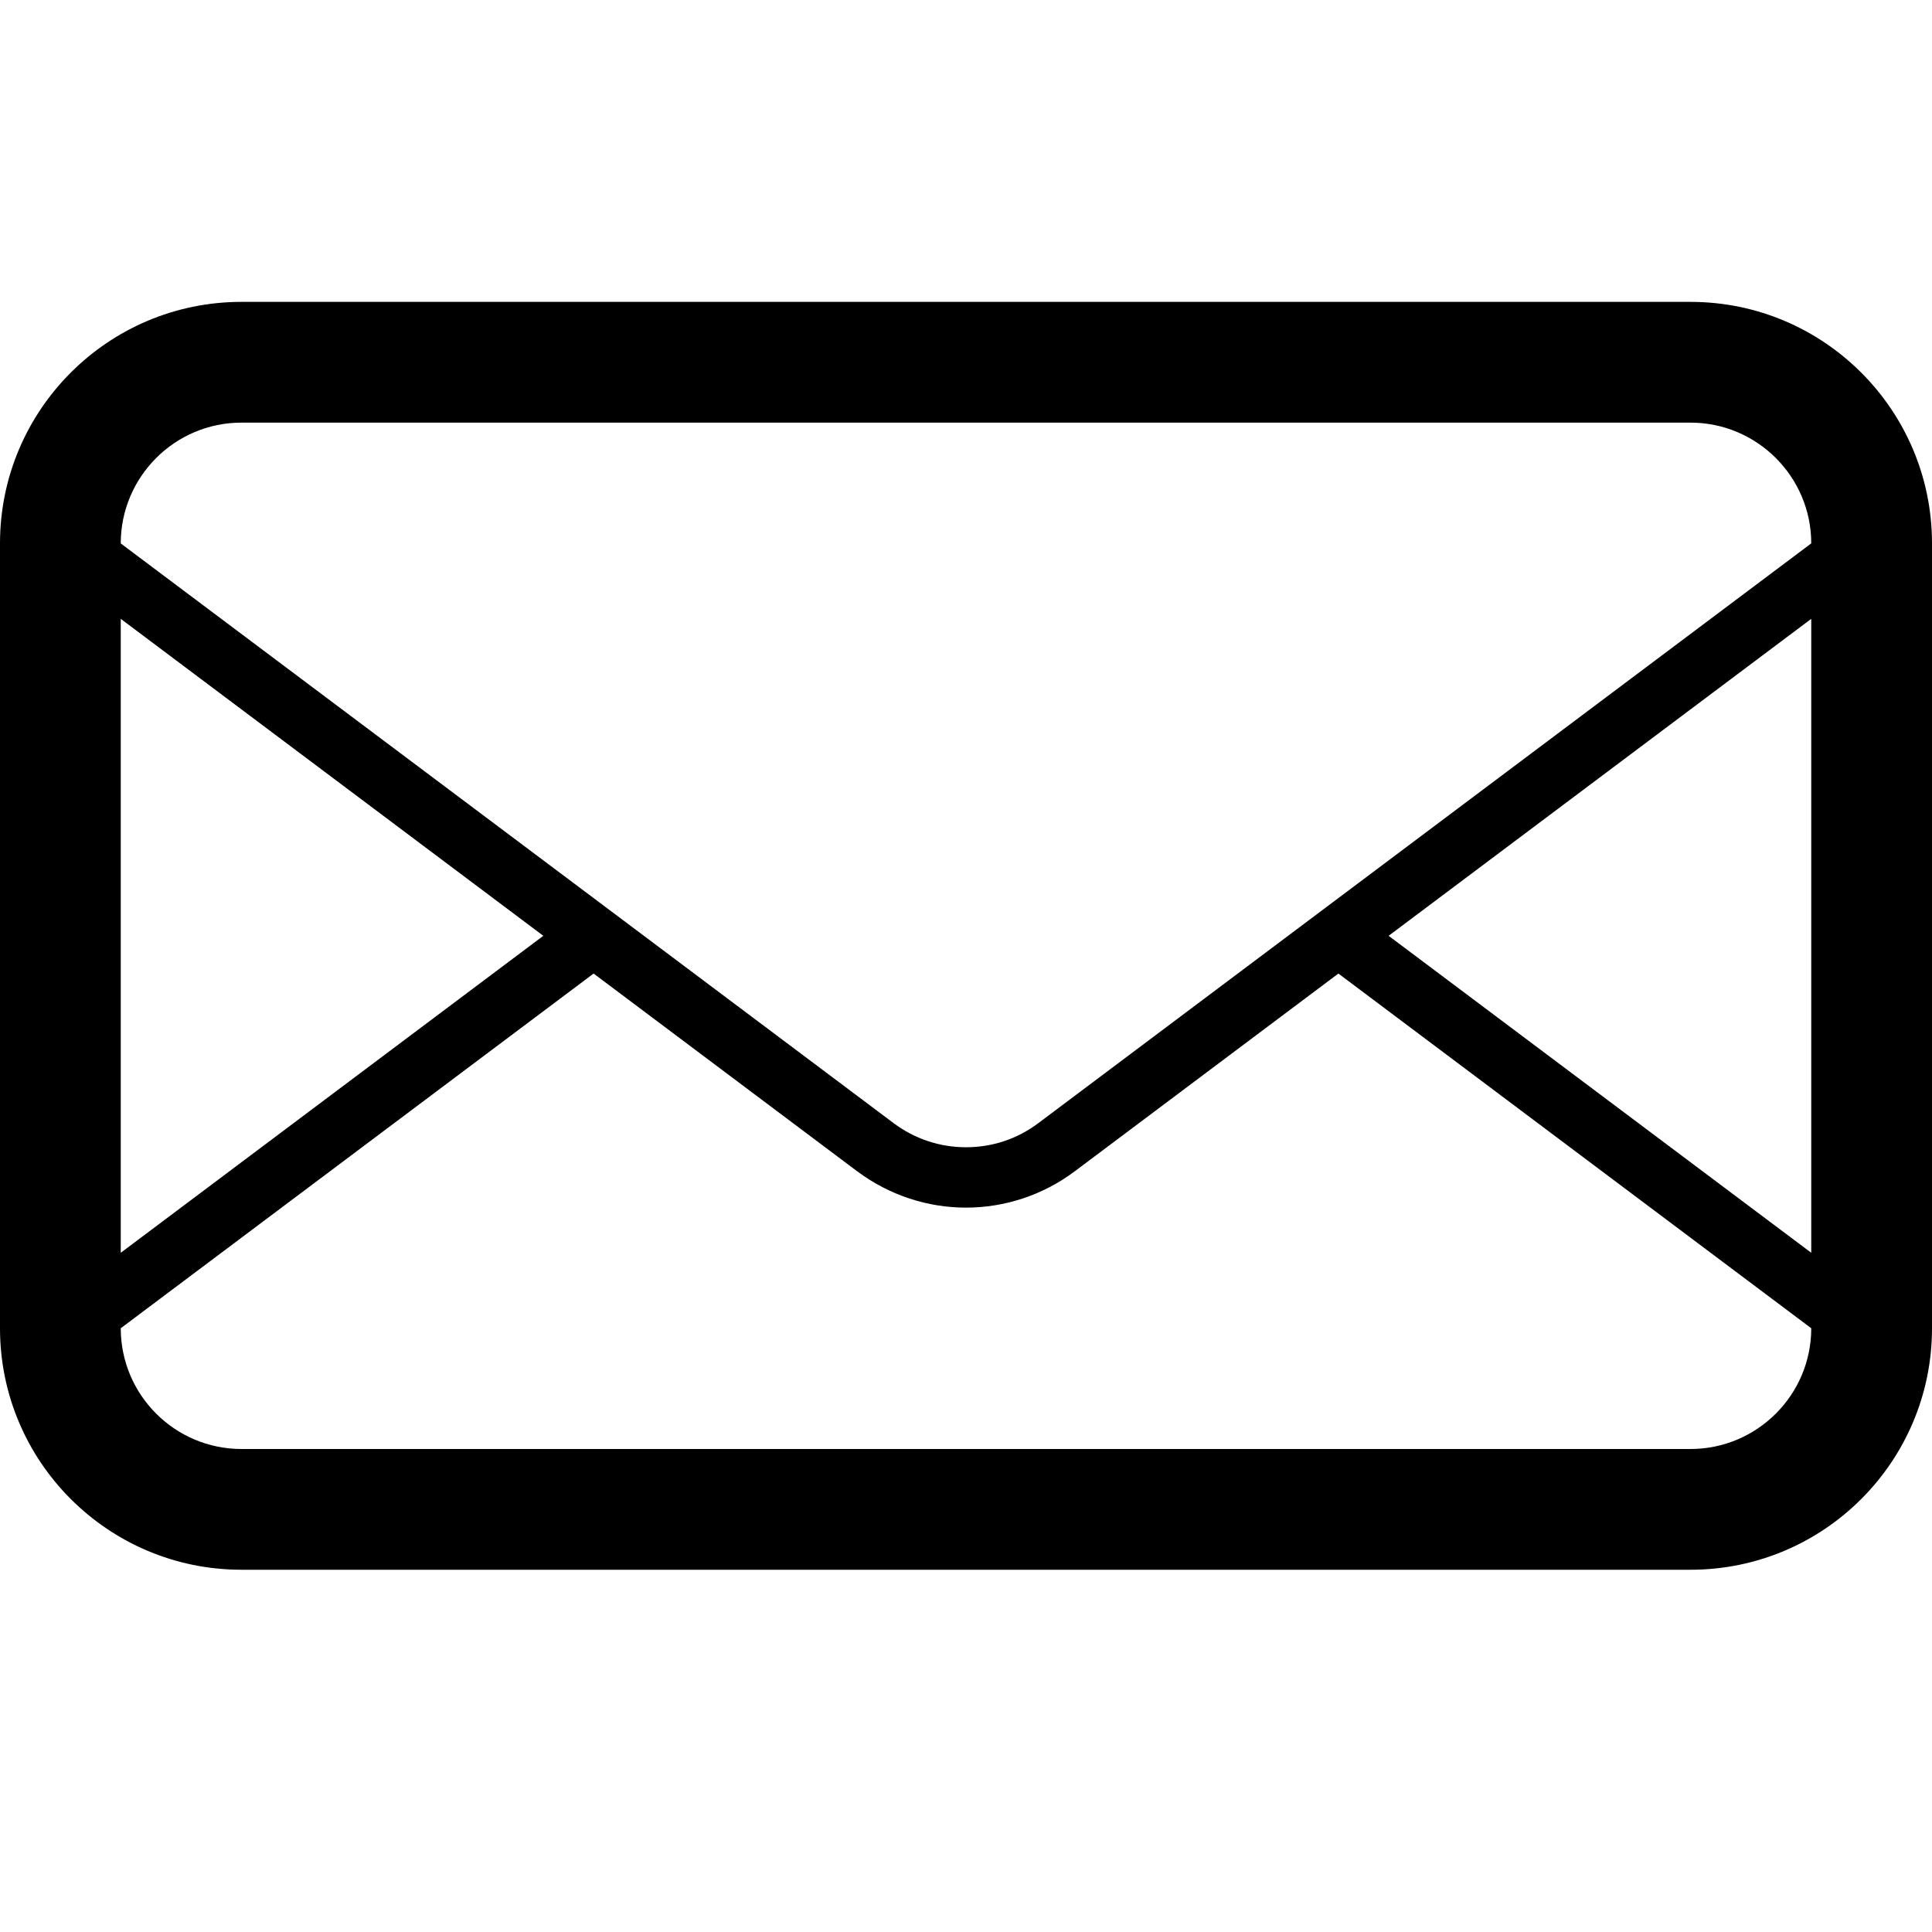
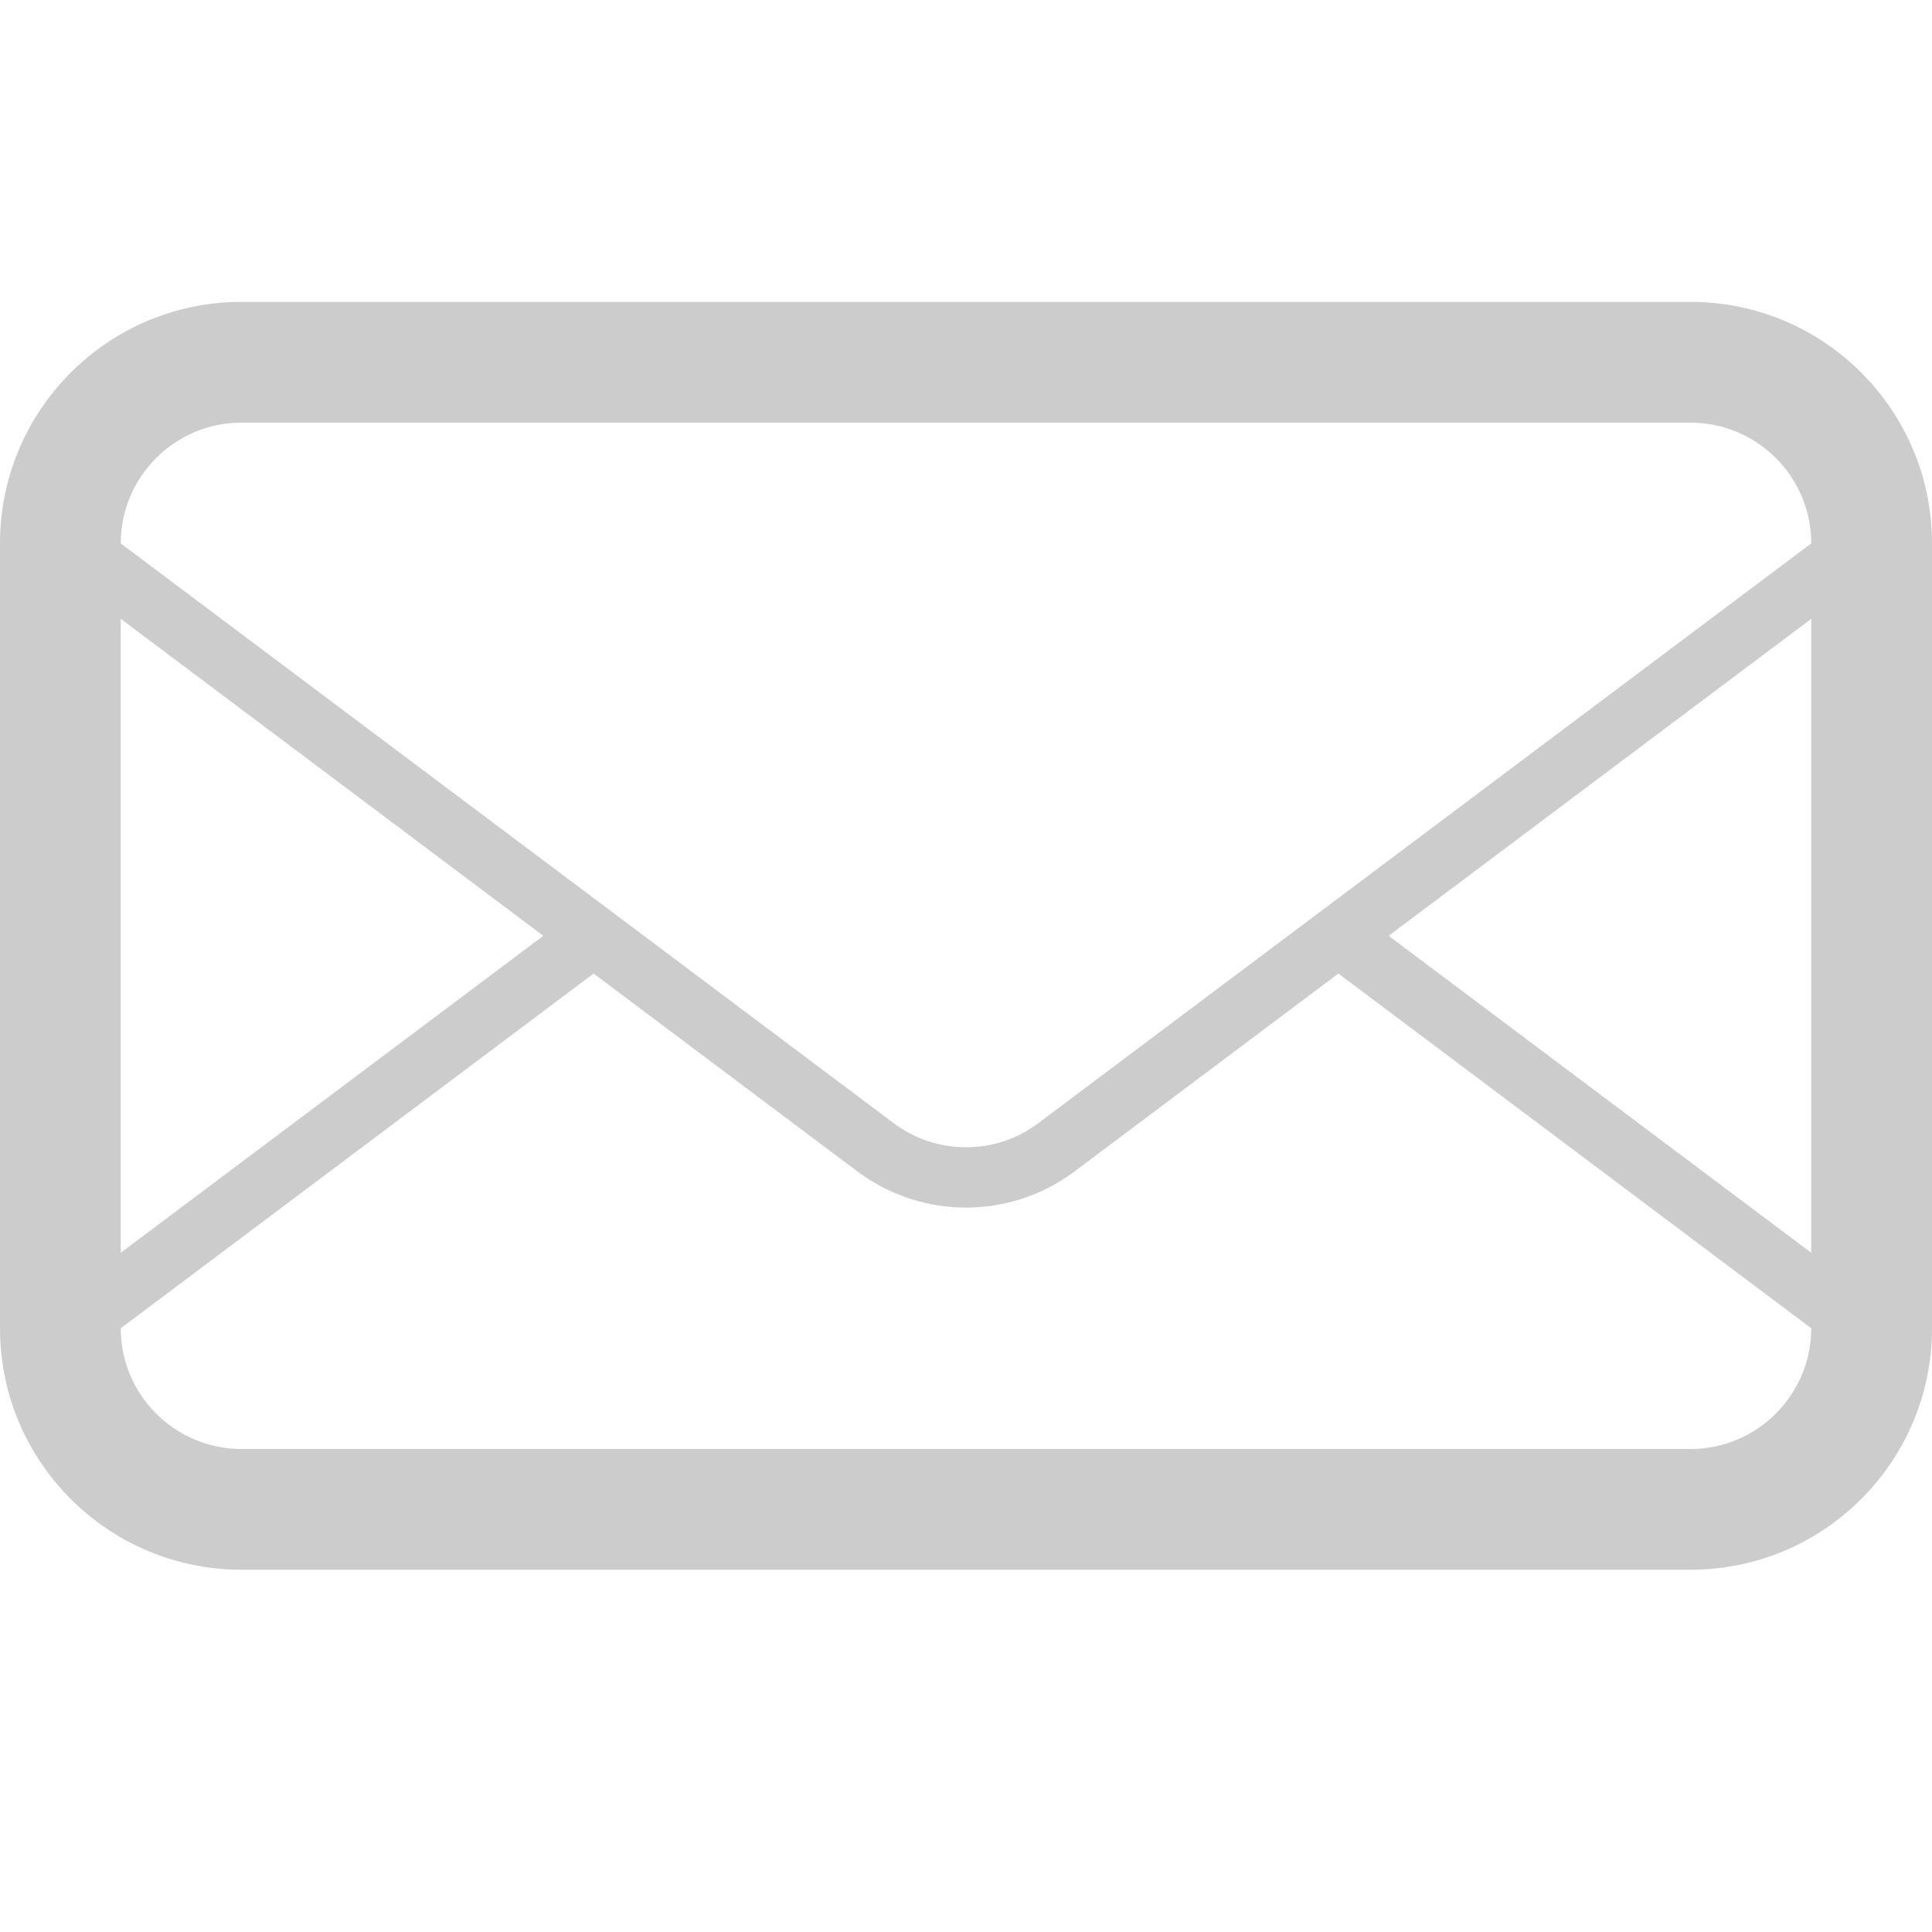
<svg xmlns="http://www.w3.org/2000/svg" version="1.1" id="Layer_1" x="0px" y="0px" width="32px" height="32px" viewBox="0 0 32 32" enable-background="new 0 0 32 32" xml:space="preserve">
-   <path id="mail" d="M28,5H4C1.791,5,0,6.792,0,9v13c0,2.209,1.791,4,4,4h24c2.209,0,4-1.791,4-4V9 C32,6.792,30.209,5,28,5z M2,10.25l6.999,5.25L2,20.75V10.25z M30,22c0,1.104-0.898,2-2,2H4c-1.103,0-2-0.896-2-2l7.832-5.875 l4.368,3.277c0.533,0.397,1.166,0.6,1.8,0.6c0.633,0,1.266-0.201,1.799-0.6l4.369-3.277L30,22L30,22z M30,20.75l-7-5.25l7-5.25 V20.75z M17.199,18.602c-0.35,0.263-0.763,0.4-1.199,0.4s-0.851-0.139-1.2-0.4L10.665,15.5l-0.833-0.625L2,9.001V9 c0-1.103,0.897-2,2-2h24c1.102,0,2,0.897,2,2L17.199,18.602z" />
+   <path id="mail" d="M28,5H4C1.791,5,0,6.792,0,9v13c0,2.209,1.791,4,4,4h24c2.209,0,4-1.791,4-4V9 C32,6.792,30.209,5,28,5z M2,10.25l6.999,5.25L2,20.75V10.25z M30,22c0,1.104-0.898,2-2,2H4c-1.103,0-2-0.896-2-2l7.832-5.875 l4.368,3.277c0.533,0.397,1.166,0.6,1.8,0.6c0.633,0,1.266-0.201,1.799-0.6l4.369-3.277L30,22L30,22z M30,20.75l-7-5.25l7-5.25 V20.75z M17.199,18.602c-0.35,0.263-0.763,0.4-1.199,0.4s-0.851-0.139-1.2-0.4L10.665,15.5l-0.833-0.625L2,9.001V9 c0-1.103,0.897-2,2-2h24c1.102,0,2,0.897,2,2L17.199,18.602z" fill="#cccccc" />
</svg>
